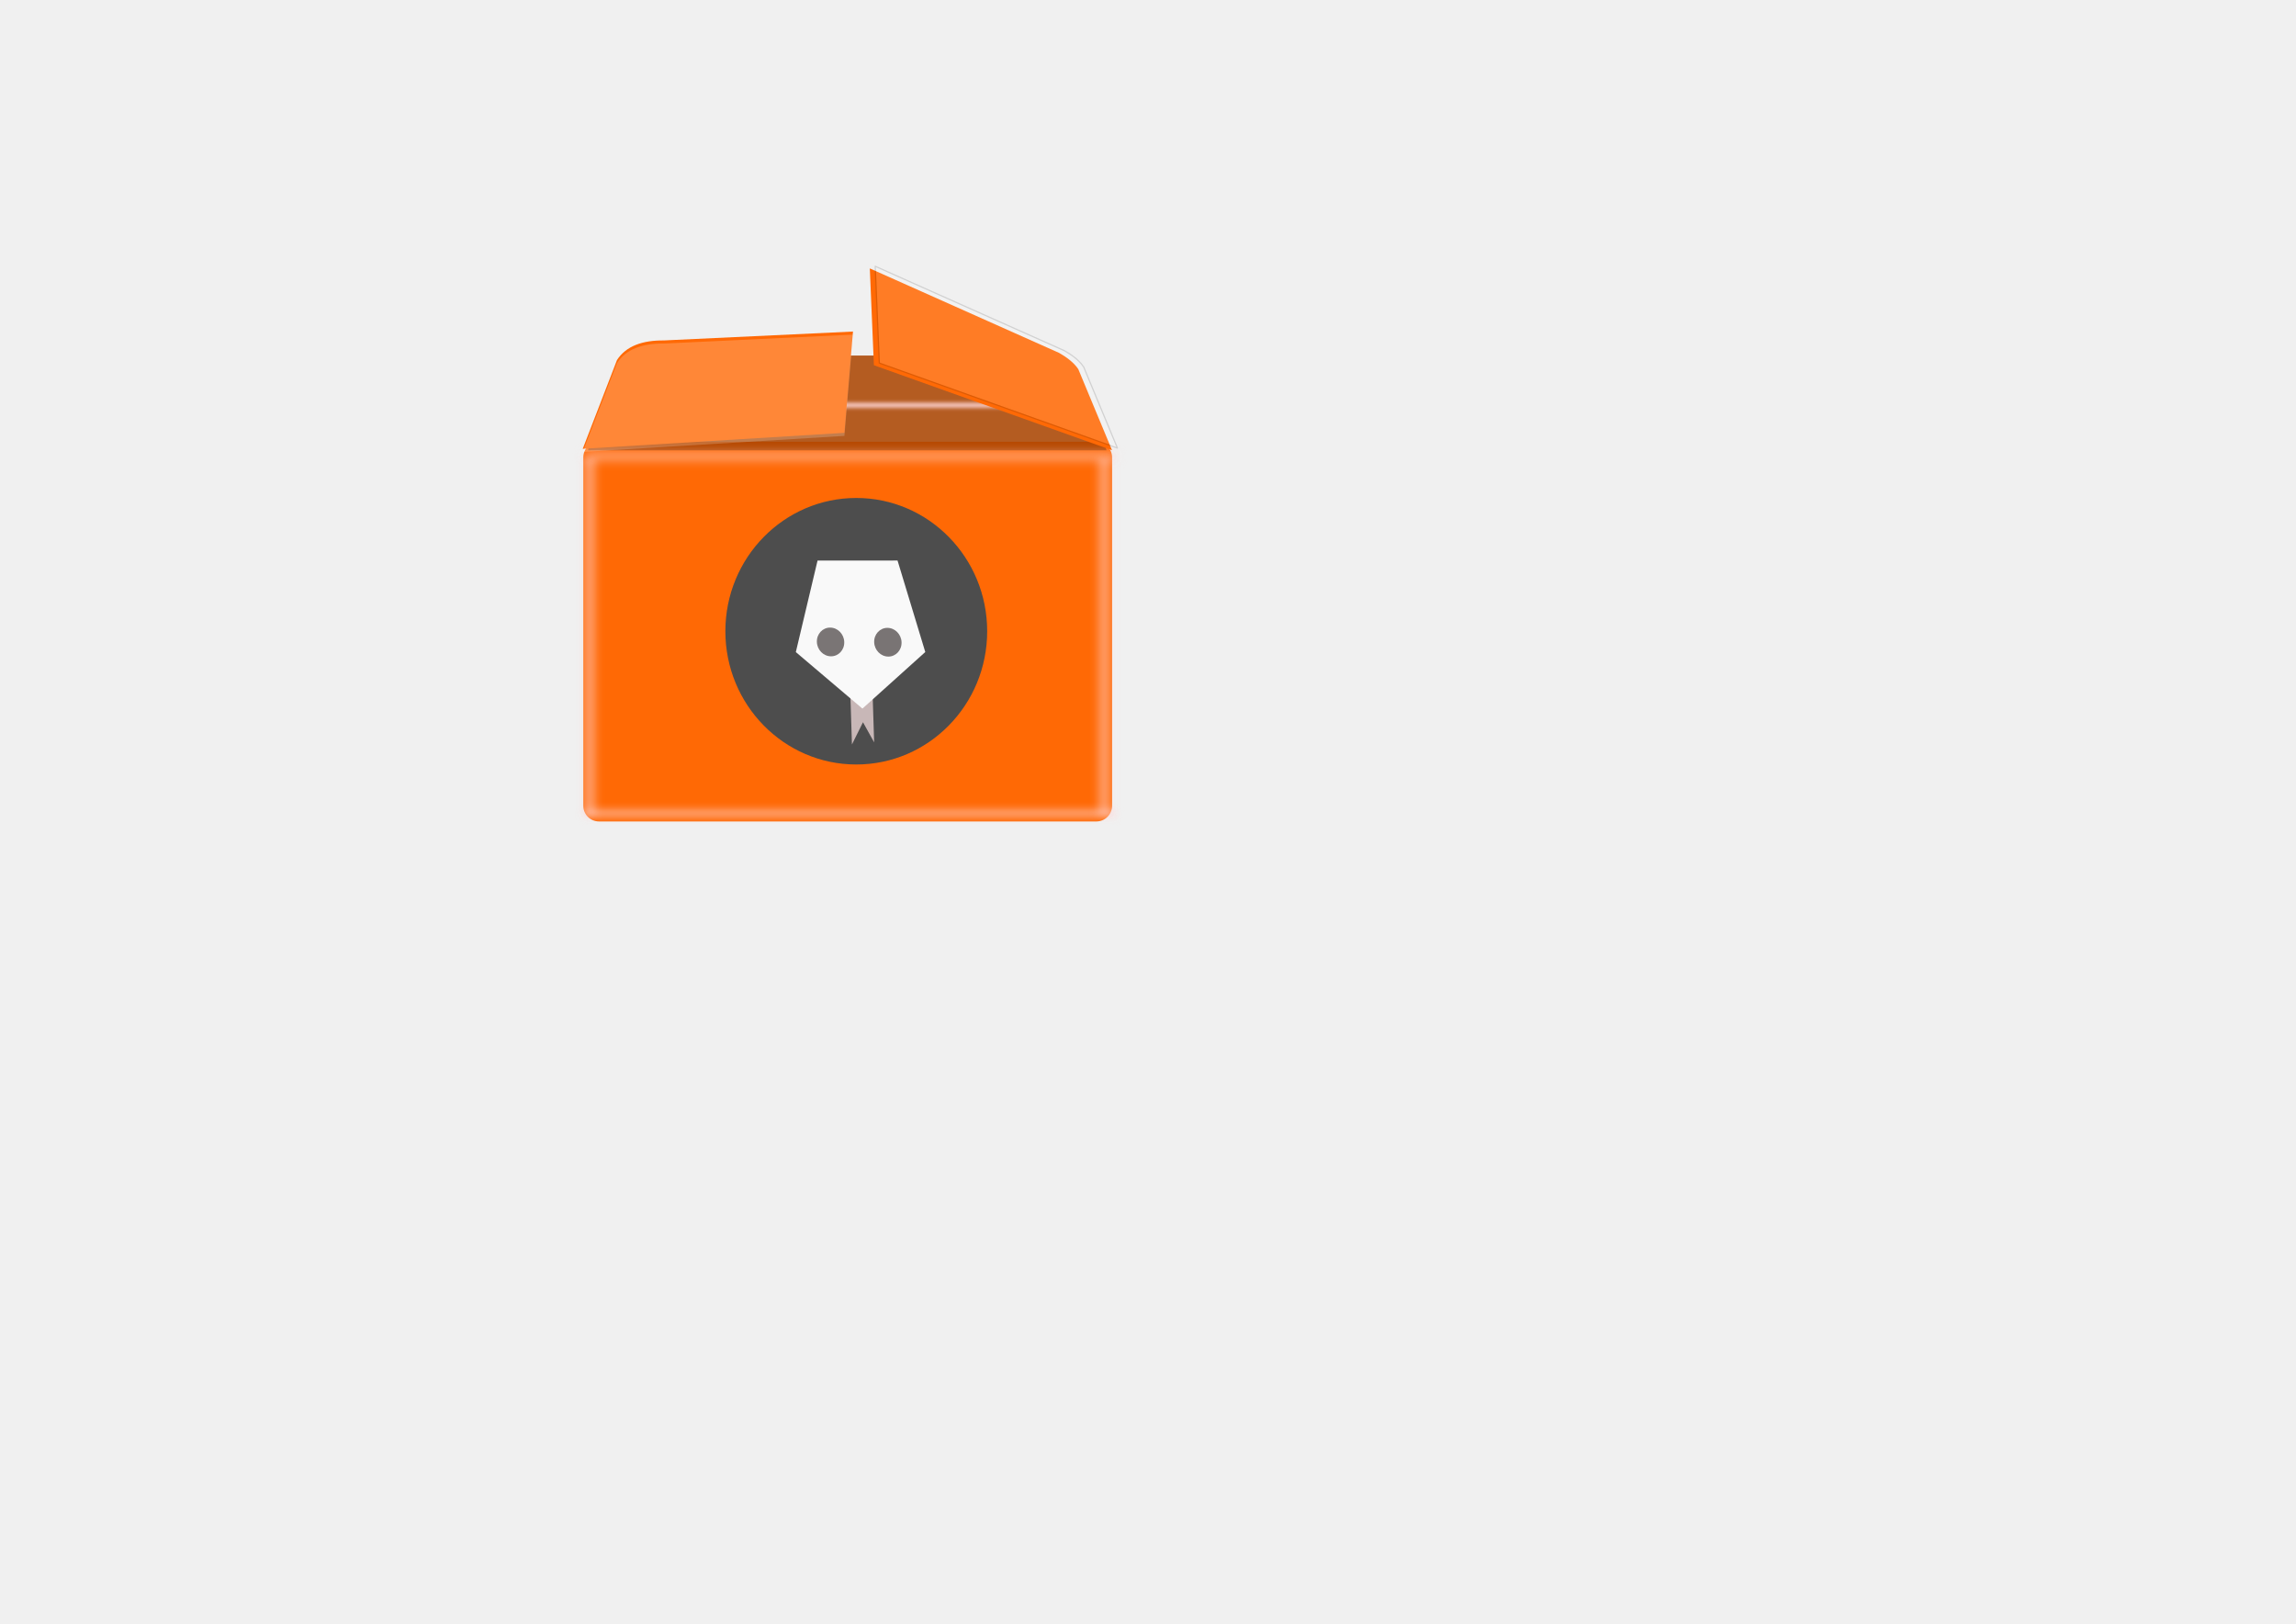
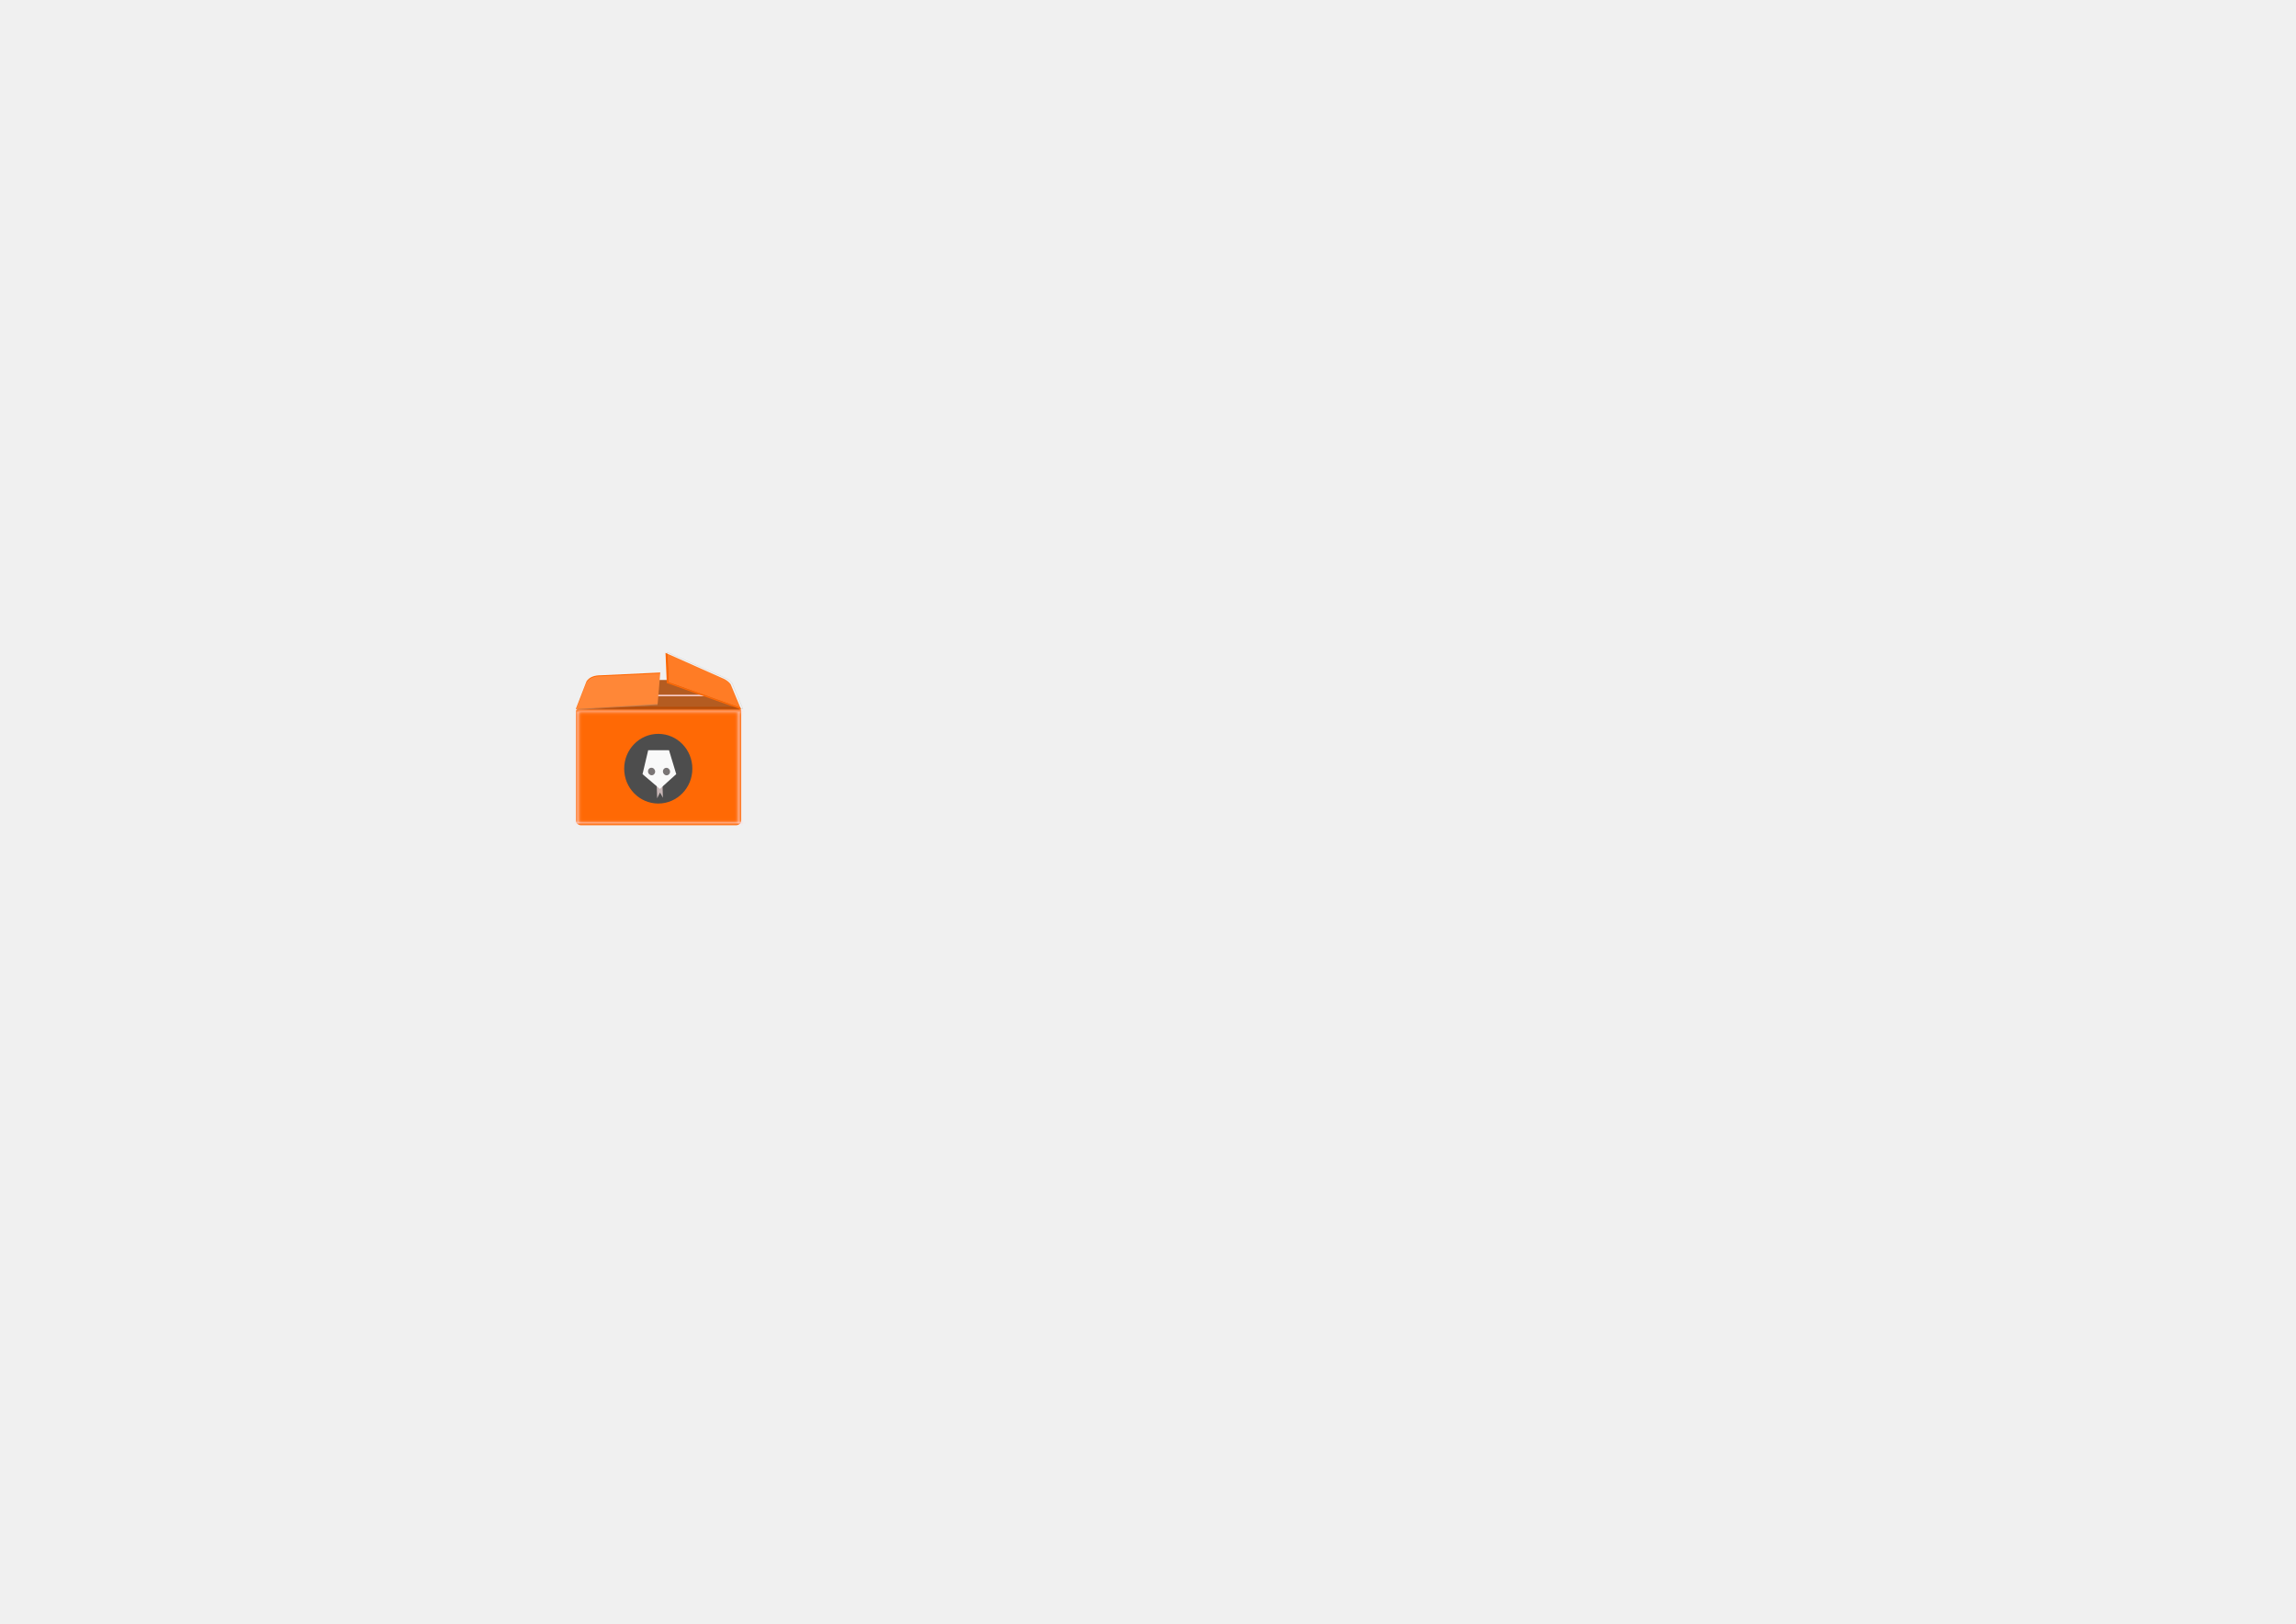
<svg xmlns="http://www.w3.org/2000/svg" width="297mm" height="210mm" viewBox="0 0 1052.362 744.094" id="svg6395" version="1.1">
  <defs id="defs6397">
    <filter style="color-interpolation-filters:sRGB" id="filter7156" x="-0.024" width="1.048" y="-2.915" height="6.831">
      <feGaussianBlur stdDeviation="2.561" id="feGaussianBlur7158" />
    </filter>
    <filter style="color-interpolation-filters:sRGB" id="filter7206" x="-0.018" width="1.036" y="-2.186" height="5.373">
      <feGaussianBlur stdDeviation="1.921" id="feGaussianBlur7208" />
    </filter>
    <filter style="color-interpolation-filters:sRGB" id="filter7290" x="-0.012" width="1.024" y="-1.031" height="3.063">
      <feGaussianBlur stdDeviation="0.906" id="feGaussianBlur7292" />
    </filter>
    <linearGradient id="linearGradient3703">
      <stop style="stop-color:black;stop-opacity:0;" offset="0" id="stop3705" />
      <stop id="stop3711" offset="0.5" style="stop-color:black;stop-opacity:1;" />
      <stop style="stop-color:black;stop-opacity:0;" offset="1" id="stop3707" />
    </linearGradient>
  </defs>
  <g id="layer4" />
  <g id="layer2" />
  <g id="layer1" transform="translate(0,-308.2677)">
-     <path id="path6998-9" d="m 274.621,510.703 c -4.027,0 -7.27,3.212 -7.27,7.201 l 0,154.823 0,4.801 c 0,3.989 3.242,7.201 7.27,7.201 l 227.828,0 c 4.027,0 7.27,-3.212 7.27,-7.201 l 0,-159.623 c 0,-3.989 -3.242,-7.201 -7.27,-7.201 l -227.828,0 z" style="display:inline;fill:#ff6905;fill-opacity:1;fill-rule:evenodd;stroke:none" />
-     <path id="rect6024" d="m 294.497,471.205 c -3.949,0 -5.974,2.653 -7.128,5.112 l -17.262,36.316 c -0.397,0.63 -0.463,1.319 -0.557,1.997 l 237.625,0 -0.557,-1.997 -17.262,-36.929 c -1.152,-2.46 -3.179,-4.5 -7.128,-4.5 l -187.731,0 z" style="opacity:0.86;fill:#aa4400;fill-opacity:1;fill-rule:evenodd;stroke:none" />
-     <path id="rect6987-3" d="m 268.595,516.308 -0.957,2.108 254,0 -0.914,-2.108 -252.129,0 z" style="opacity:0.95;fill:#ffd5d5;fill-opacity:1;fill-rule:evenodd;stroke:none;filter:url(#filter7156)" transform="matrix(0.9617761,0,0,1.000147,10.10374,-0.06331398)" />
-     <path style="fill:#ffd5d5;fill-opacity:1;fill-rule:evenodd;stroke:none;filter:url(#filter7290)" d="m 297.113,492.908 -0.675,2.108 179.123,0 -0.644,-2.108 -177.804,0 z" id="path7058" transform="matrix(0.9617761,0,0,1.000147,10.10374,-0.06331398)" />
-     <path id="path4748-5" d="m 509.687,514.588 -109.139,-38.951 -1.874,-44.361 86.74,38.702 c 3.229,1.818 6.769,4.358 8.816,7.462 l 15.457,37.147 z" style="color:#000000;display:inline;overflow:visible;visibility:visible;opacity:1;fill:#ff6905;fill-opacity:1;fill-rule:evenodd;stroke:url(#linearGradient5755);stroke-width:6.705;stroke-linecap:butt;stroke-linejoin:round;stroke-miterlimit:4;stroke-dasharray:none;stroke-dashoffset:0;stroke-opacity:0;marker:none;marker-start:none;marker-mid:none;marker-end:none" />
-     <path style="color:#000000;display:inline;overflow:visible;visibility:visible;opacity:0.13;fill:#ffffff;fill-opacity:1;fill-rule:evenodd;stroke:#000000;stroke-width:0.552;stroke-linecap:butt;stroke-linejoin:round;stroke-miterlimit:4;stroke-dasharray:none;stroke-dashoffset:0;stroke-opacity:1;marker:none;marker-start:none;marker-mid:none;marker-end:none" d="m 512.167,513.604 -109.14,-38.951 -1.874,-44.361 86.74,38.702 c 3.229,1.818 6.769,4.358 8.816,7.462 l 15.458,37.147 z" id="path9116-6" />
-     <path id="path5814" d="m 387.035,506.614 -119.942,7.328 15.713,-40.71 c 4.189,-6.448 11.704,-9.017 21.475,-8.956 l 86.683,-4.071 -3.928,46.409 z" style="color:#000000;display:inline;overflow:visible;visibility:visible;opacity:1;fill:#ff6905;fill-opacity:1;fill-rule:evenodd;stroke:none;stroke-width:1;stroke-linecap:butt;stroke-linejoin:miter;stroke-miterlimit:4;stroke-dasharray:none;stroke-dashoffset:0;stroke-opacity:1;marker:none;marker-start:none;marker-mid:none;marker-end:none" />
-     <path style="color:#000000;display:inline;overflow:visible;visibility:visible;opacity:0.2;fill:#ffffff;fill-opacity:1;fill-rule:evenodd;stroke:#000000;stroke-width:0.533;stroke-linecap:butt;stroke-linejoin:miter;stroke-miterlimit:4;stroke-dasharray:none;stroke-dashoffset:0;stroke-opacity:0;marker:none;marker-start:none;marker-mid:none;marker-end:none" d="m 387.035,508.029 -119.942,7.328 15.713,-40.71 c 4.189,-6.448 11.704,-9.017 21.475,-8.956 l 86.683,-4.071 -3.928,46.409 z" id="path5816" />
-     <path style="opacity:0.95;fill:#ffd5d5;fill-opacity:1;fill-rule:evenodd;stroke:none;filter:url(#filter7206)" d="m 268.595,679.908 -0.957,2.108 254,0 -0.914,-2.108 -252.129,0 z" id="path7160" transform="matrix(0.9617761,0,0,1.000147,10.10374,-0.06331398)" />
-     <path id="path7210" d="m 268.595,679.908 -0.957,2.108 254,0 -0.914,-2.108 -252.129,0 z" style="opacity:0.95;fill:#ffd5d5;fill-opacity:1;fill-rule:evenodd;stroke:none;filter:url(#filter7206)" transform="matrix(0,-0.6475883,1.273415,0,-360.9912,855.6594)" />
-     <path transform="matrix(0,-0.6475883,1.273415,0,-596.943,855.6594)" style="opacity:0.95;fill:#ffd5d5;fill-opacity:1;fill-rule:evenodd;stroke:none;filter:url(#filter7206)" d="m 268.595,679.908 -0.957,2.108 254,0 -0.914,-2.108 -252.129,0 z" id="path7212" />
-     <ellipse style="opacity:1;fill:#4d4d4d;fill-opacity:1;stroke:none;stroke-width:0.937;stroke-linecap:round;stroke-linejoin:round;stroke-miterlimit:4;stroke-dasharray:none;stroke-dashoffset:0;stroke-opacity:1" id="path4179" cx="392.469" cy="597.541" rx="60" ry="61.07" />
-     <path id="path4193" d="m 399.89,624.301 0.773,24.167 -5.117,-9.219 -5.055,10.176 -0.804,-25.133 10.203,0.009 z" style="opacity:1;fill:#c8b7b7;fill-opacity:1;stroke:#e06e2f;stroke-width:14.818;stroke-miterlimit:4;stroke-dasharray:59.272, 14.818;stroke-dashoffset:0;stroke-opacity:0" />
-     <path transform="matrix(-4.473218,-0.794886,0.4869902,-5.347298,585.9237,716.549)" d="M 49.497,20.953 41.431,22.156 37.794,14.856 43.613,9.142 50.846,12.91 Z" id="path4195" style="opacity:1;fill:#f9f9f9;fill-opacity:1;stroke:#e06e2f;stroke-width:9.8;stroke-miterlimit:4;stroke-dasharray:39.2, 9.8;stroke-dashoffset:0;stroke-opacity:0" />
-     <ellipse ry="6.584" rx="6.273" transform="matrix(-0.9999997,-8.4245957e-4,0.0319622,0.9994891,0,0)" cy="602.558" cx="-387.692" id="ellipse4197" style="opacity:0.603;fill:#241c1c;fill-opacity:1;stroke:#e06e2f;stroke-width:21.595;stroke-miterlimit:4;stroke-dasharray:86.38, 21.595;stroke-dashoffset:0;stroke-opacity:0" />
-     <ellipse ry="6.584" rx="6.273" transform="matrix(-0.9999997,-8.4245957e-4,0.0319622,0.9994891,0,0)" style="opacity:0.6;fill:#241c1c;fill-opacity:1;stroke:#e06e2f;stroke-width:21.595;stroke-miterlimit:4;stroke-dasharray:86.38, 21.595;stroke-dashoffset:0;stroke-opacity:0" id="ellipse4199" cx="-361.431" cy="602.457" />
+     <path id="path6998-9" d="m 266.266,632.201 c -1.258,0 -2.272,1.001 -2.272,2.245 l 0,48.258 0,1.496 c 0,1.243 1.013,2.245 2.272,2.245 l 71.189,0 c 1.258,0 2.272,-1.001 2.272,-2.245 l 0,-49.755 c 0,-1.244 -1.013,-2.245 -2.272,-2.245 l -71.189,0 z" style="display:inline;fill:#ff6905;fill-opacity:1;fill-rule:evenodd;stroke:none" />
+     <path id="rect6024" d="m 272.477,619.89 c -1.234,0 -1.867,0.827 -2.227,1.593 l -5.394,11.32 c -0.124,0.196 -0.145,0.411 -0.174,0.622 l 74.25,0 -0.174,-0.622 -5.394,-11.511 c -0.36,-0.767 -0.993,-1.403 -2.227,-1.403 l -58.66,0 z" style="opacity:0.86;fill:#aa4400;fill-opacity:1;fill-rule:evenodd;stroke:none" />
+     <path id="rect6987-3" d="m 268.595,516.308 -0.957,2.108 254,0 -0.914,-2.108 -252.129,0 z" style="opacity:0.95;fill:#ffd5d5;fill-opacity:1;fill-rule:evenodd;stroke:none;filter:url(#filter7156)" transform="matrix(0.3005232,0,0,0.3117463,183.6131,472.9952)" />
+     <path style="fill:#ffd5d5;fill-opacity:1;fill-rule:evenodd;stroke:none;filter:url(#filter7290)" d="m 297.113,492.908 -0.675,2.108 179.123,0 -0.644,-2.108 -177.804,0 z" id="path7058" transform="matrix(0.3005232,0,0,0.3117463,183.6131,472.9952)" />
+     <path id="path4748-5" d="m 339.716,633.412 -34.102,-12.141 -0.585,-13.827 27.103,12.063 c 1.009,0.567 2.115,1.358 2.755,2.326 l 4.83,11.579 z" style="color:#000000;display:inline;overflow:visible;visibility:visible;opacity:1;fill:#ff6905;fill-opacity:1;fill-rule:evenodd;stroke:url(#linearGradient5755);stroke-width:6.705;stroke-linecap:butt;stroke-linejoin:round;stroke-miterlimit:4;stroke-dasharray:none;stroke-dashoffset:0;stroke-opacity:0;marker:none;marker-start:none;marker-mid:none;marker-end:none" />
+     <path style="color:#000000;display:inline;overflow:visible;visibility:visible;opacity:0.13;fill:#ffffff;fill-opacity:1;fill-rule:evenodd;stroke:#000000;stroke-width:0.172;stroke-linecap:butt;stroke-linejoin:round;stroke-miterlimit:4;stroke-dasharray:none;stroke-dashoffset:0;stroke-opacity:1;marker:none;marker-start:none;marker-mid:none;marker-end:none" d="m 340.491,633.106 -34.103,-12.141 -0.585,-13.827 27.103,12.063 c 1.009,0.567 2.115,1.358 2.755,2.326 l 4.83,11.579 z" id="path9116-6" />
+     <path id="path5814" d="m 301.392,630.927 -37.478,2.284 4.91,-12.689 c 1.309,-2.01 3.657,-2.81 6.71,-2.792 l 27.085,-1.269 -1.227,14.466 z" style="color:#000000;display:inline;overflow:visible;visibility:visible;opacity:1;fill:#ff6905;fill-opacity:1;fill-rule:evenodd;stroke:none;stroke-width:1;stroke-linecap:butt;stroke-linejoin:miter;stroke-miterlimit:4;stroke-dasharray:none;stroke-dashoffset:0;stroke-opacity:1;marker:none;marker-start:none;marker-mid:none;marker-end:none" />
+     <path style="color:#000000;display:inline;overflow:visible;visibility:visible;opacity:0.2;fill:#ffffff;fill-opacity:1;fill-rule:evenodd;stroke:#000000;stroke-width:0.166;stroke-linecap:butt;stroke-linejoin:miter;stroke-miterlimit:4;stroke-dasharray:none;stroke-dashoffset:0;stroke-opacity:0;marker:none;marker-start:none;marker-mid:none;marker-end:none" d="m 301.392,631.368 -37.478,2.284 4.91,-12.689 c 1.309,-2.01 3.657,-2.81 6.71,-2.792 l 27.085,-1.269 -1.227,14.466 z" id="path5816" />
+     <path style="opacity:0.95;fill:#ffd5d5;fill-opacity:1;fill-rule:evenodd;stroke:none;filter:url(#filter7206)" d="m 268.595,679.908 -0.957,2.108 254,0 -0.914,-2.108 -252.129,0 z" id="path7160" transform="matrix(0.3005232,0,0,0.3117463,183.6131,472.9952)" />
+     <path id="path7210" d="m 268.595,679.908 -0.957,2.108 254,0 -0.914,-2.108 -252.129,0 z" style="opacity:0.95;fill:#ffd5d5;fill-opacity:1;fill-rule:evenodd;stroke:none;filter:url(#filter7206)" transform="matrix(0,-0.2018536,0.3978999,0,67.65823,739.7243)" />
+     <path transform="matrix(0,-0.2018536,0.3978999,0,-6.068901,739.7243)" style="opacity:0.95;fill:#ffd5d5;fill-opacity:1;fill-rule:evenodd;stroke:none;filter:url(#filter7206)" d="m 268.595,679.908 -0.957,2.108 254,0 -0.914,-2.108 -252.129,0 z" id="path7212" />
+     <ellipse style="opacity:1;fill:#4d4d4d;fill-opacity:1;stroke:none;stroke-width:0.937;stroke-linecap:round;stroke-linejoin:round;stroke-miterlimit:4;stroke-dasharray:none;stroke-dashoffset:0;stroke-opacity:1" id="path4179" cx="301.715" cy="660.537" rx="15.623" ry="15.967" />
+     <path id="path4193" d="m 303.647,667.533 0.201,6.319 -1.332,-2.41 -1.316,2.661 -0.209,-6.571 2.657,0.002 z" style="opacity:1;fill:#c8b7b7;fill-opacity:1;stroke:#e06e2f;stroke-width:3.866;stroke-miterlimit:4;stroke-dasharray:15.465, 3.866;stroke-dashoffset:0;stroke-opacity:0" />
+     <path transform="matrix(-1.164777,-0.2078292,0.1268069,-1.398093,352.0883,691.6524)" d="M 49.497,20.953 41.431,22.156 37.794,14.856 43.613,9.142 50.846,12.91 Z" id="path4195" style="opacity:1;fill:#f9f9f9;fill-opacity:1;stroke:#e06e2f;stroke-width:9.8;stroke-miterlimit:4;stroke-dasharray:39.2, 9.8;stroke-dashoffset:0;stroke-opacity:0" />
+     <ellipse ry="1.721" rx="1.633" transform="matrix(-0.9999996,-8.459161e-4,0.03183166,0.9994932,0,0)" cy="661.948" cx="-284.415" id="ellipse4197" style="opacity:0.603;fill:#241c1c;fill-opacity:1;stroke:#e06e2f;stroke-width:5.635;stroke-miterlimit:4;stroke-dasharray:22.539, 5.635;stroke-dashoffset:0;stroke-opacity:0" />
+     <ellipse ry="1.721" rx="1.633" transform="matrix(-0.9999996,-8.459161e-4,0.03183166,0.9994932,0,0)" style="opacity:0.6;fill:#241c1c;fill-opacity:1;stroke:#e06e2f;stroke-width:5.635;stroke-miterlimit:4;stroke-dasharray:22.539, 5.635;stroke-dashoffset:0;stroke-opacity:0" id="ellipse4199" cx="-277.577" cy="661.922" />
  </g>
  <g id="layer3" />
</svg>
